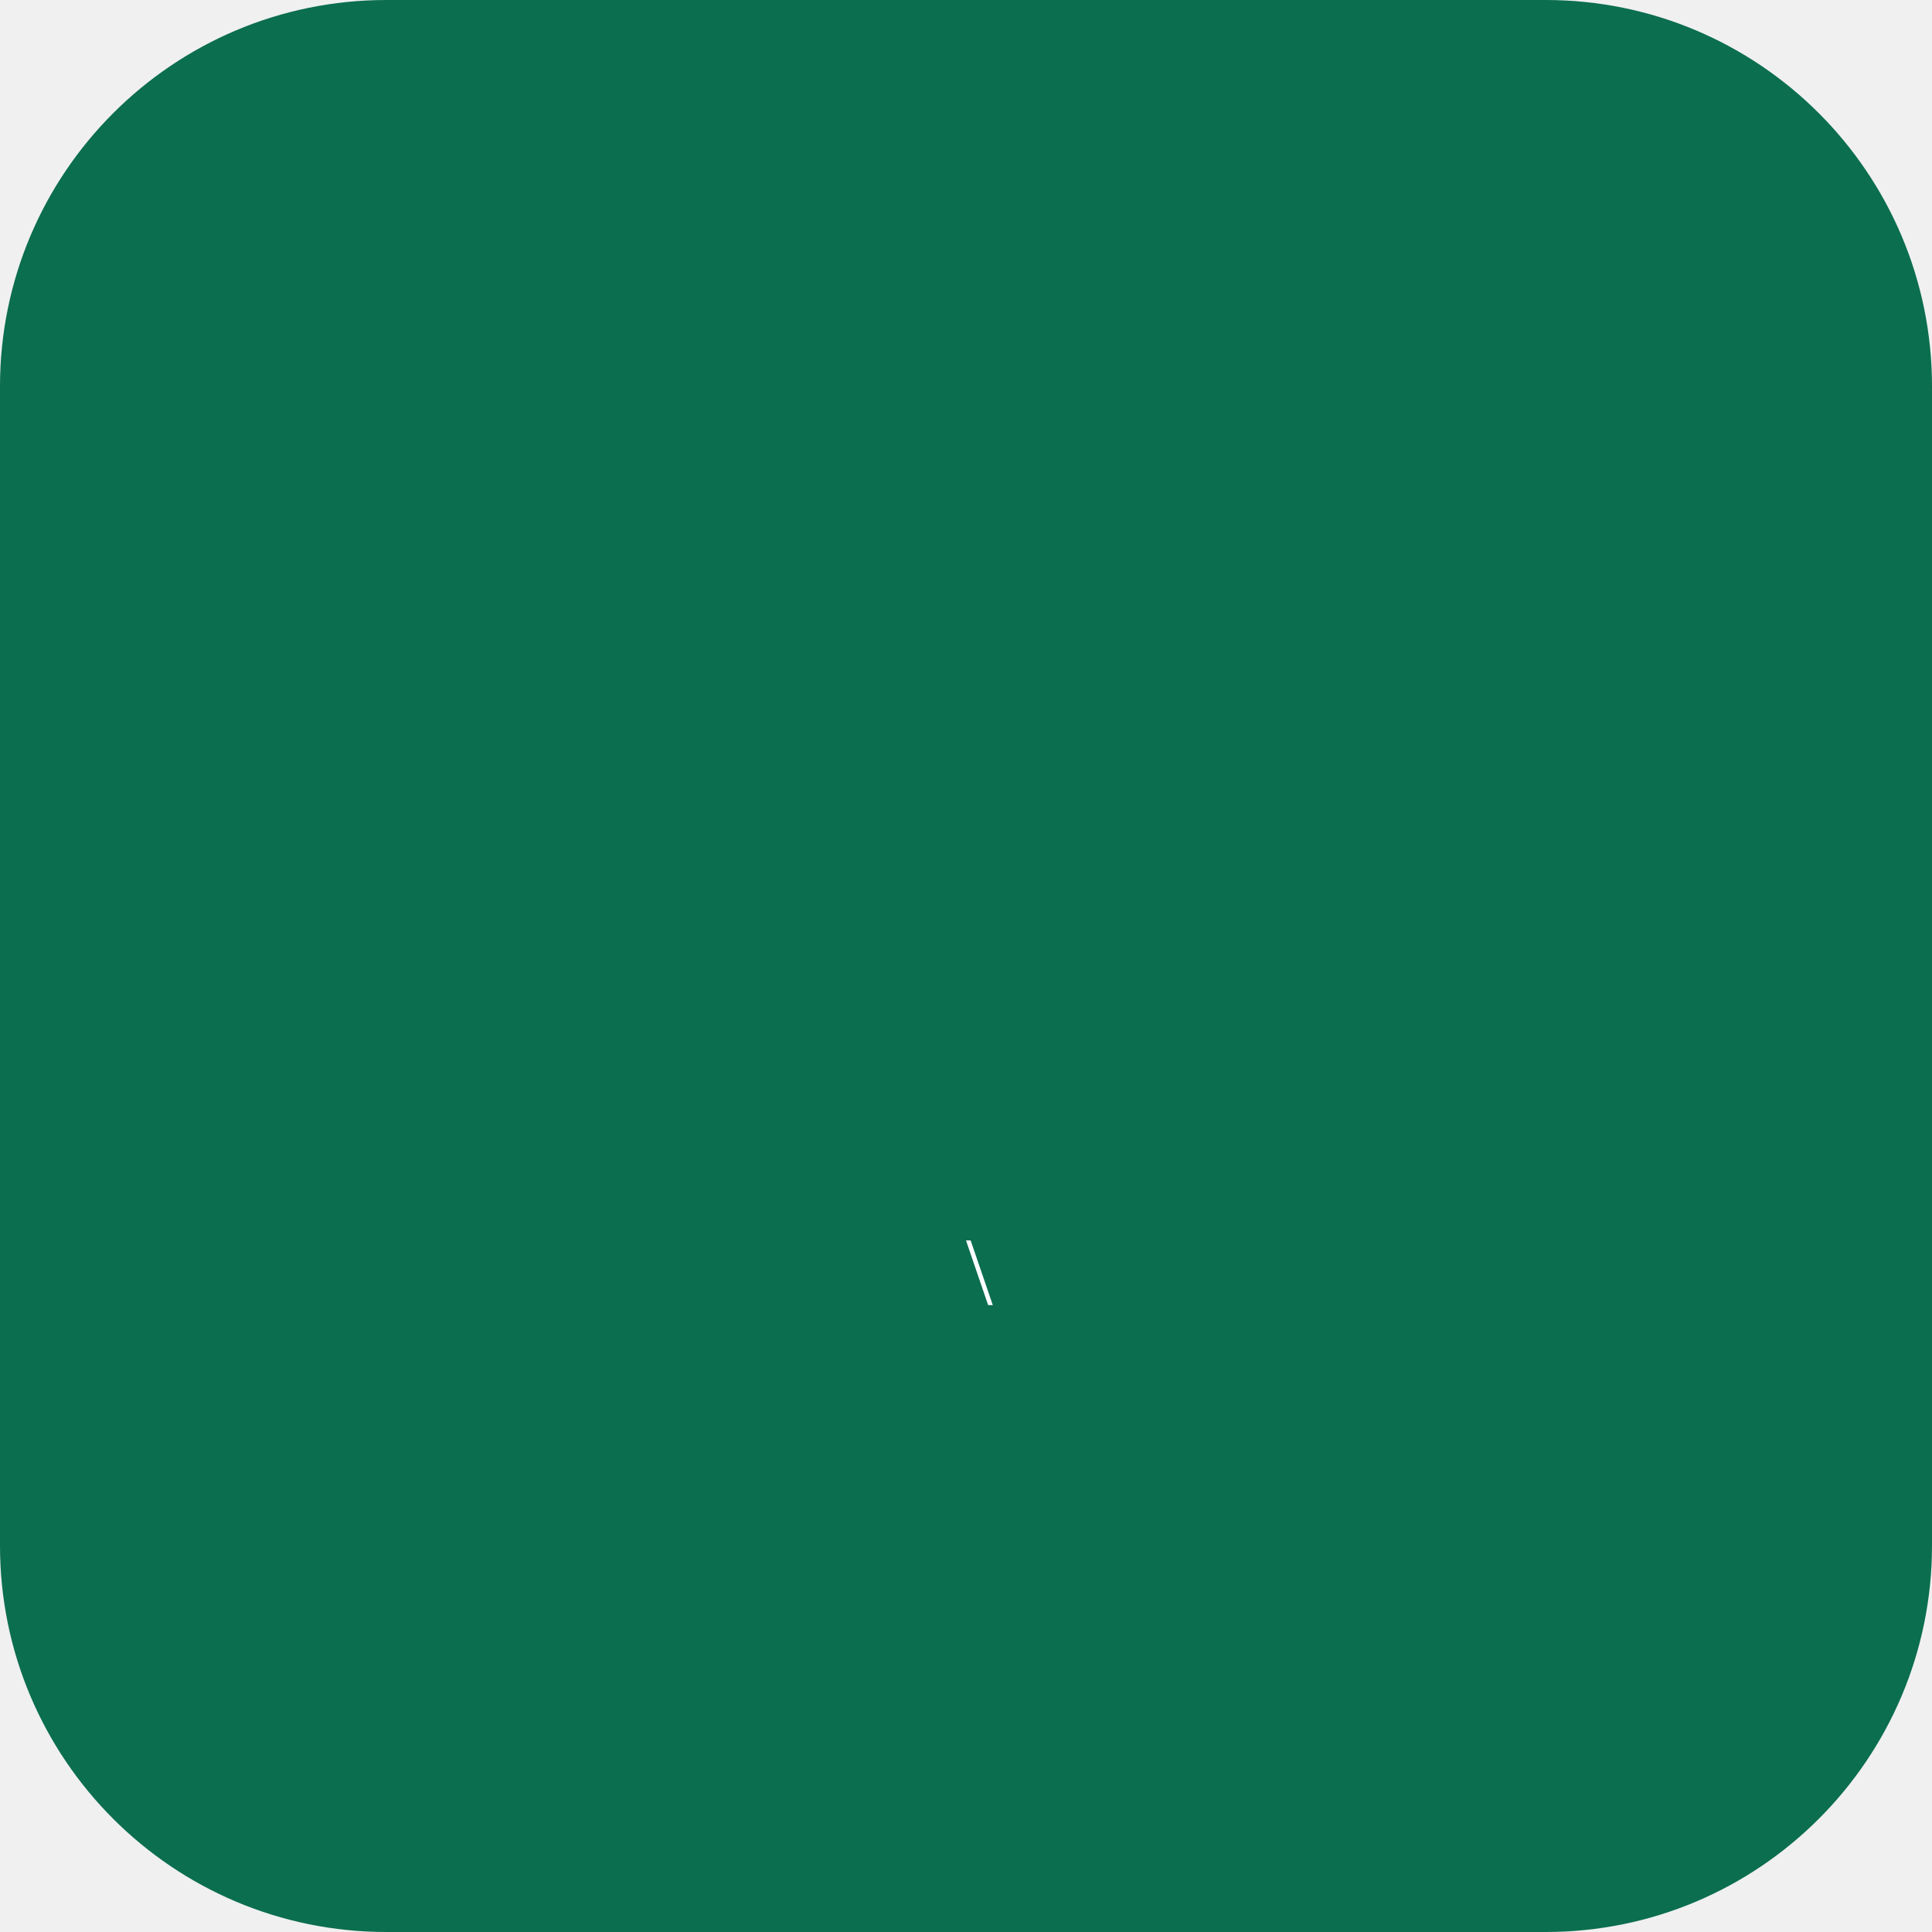
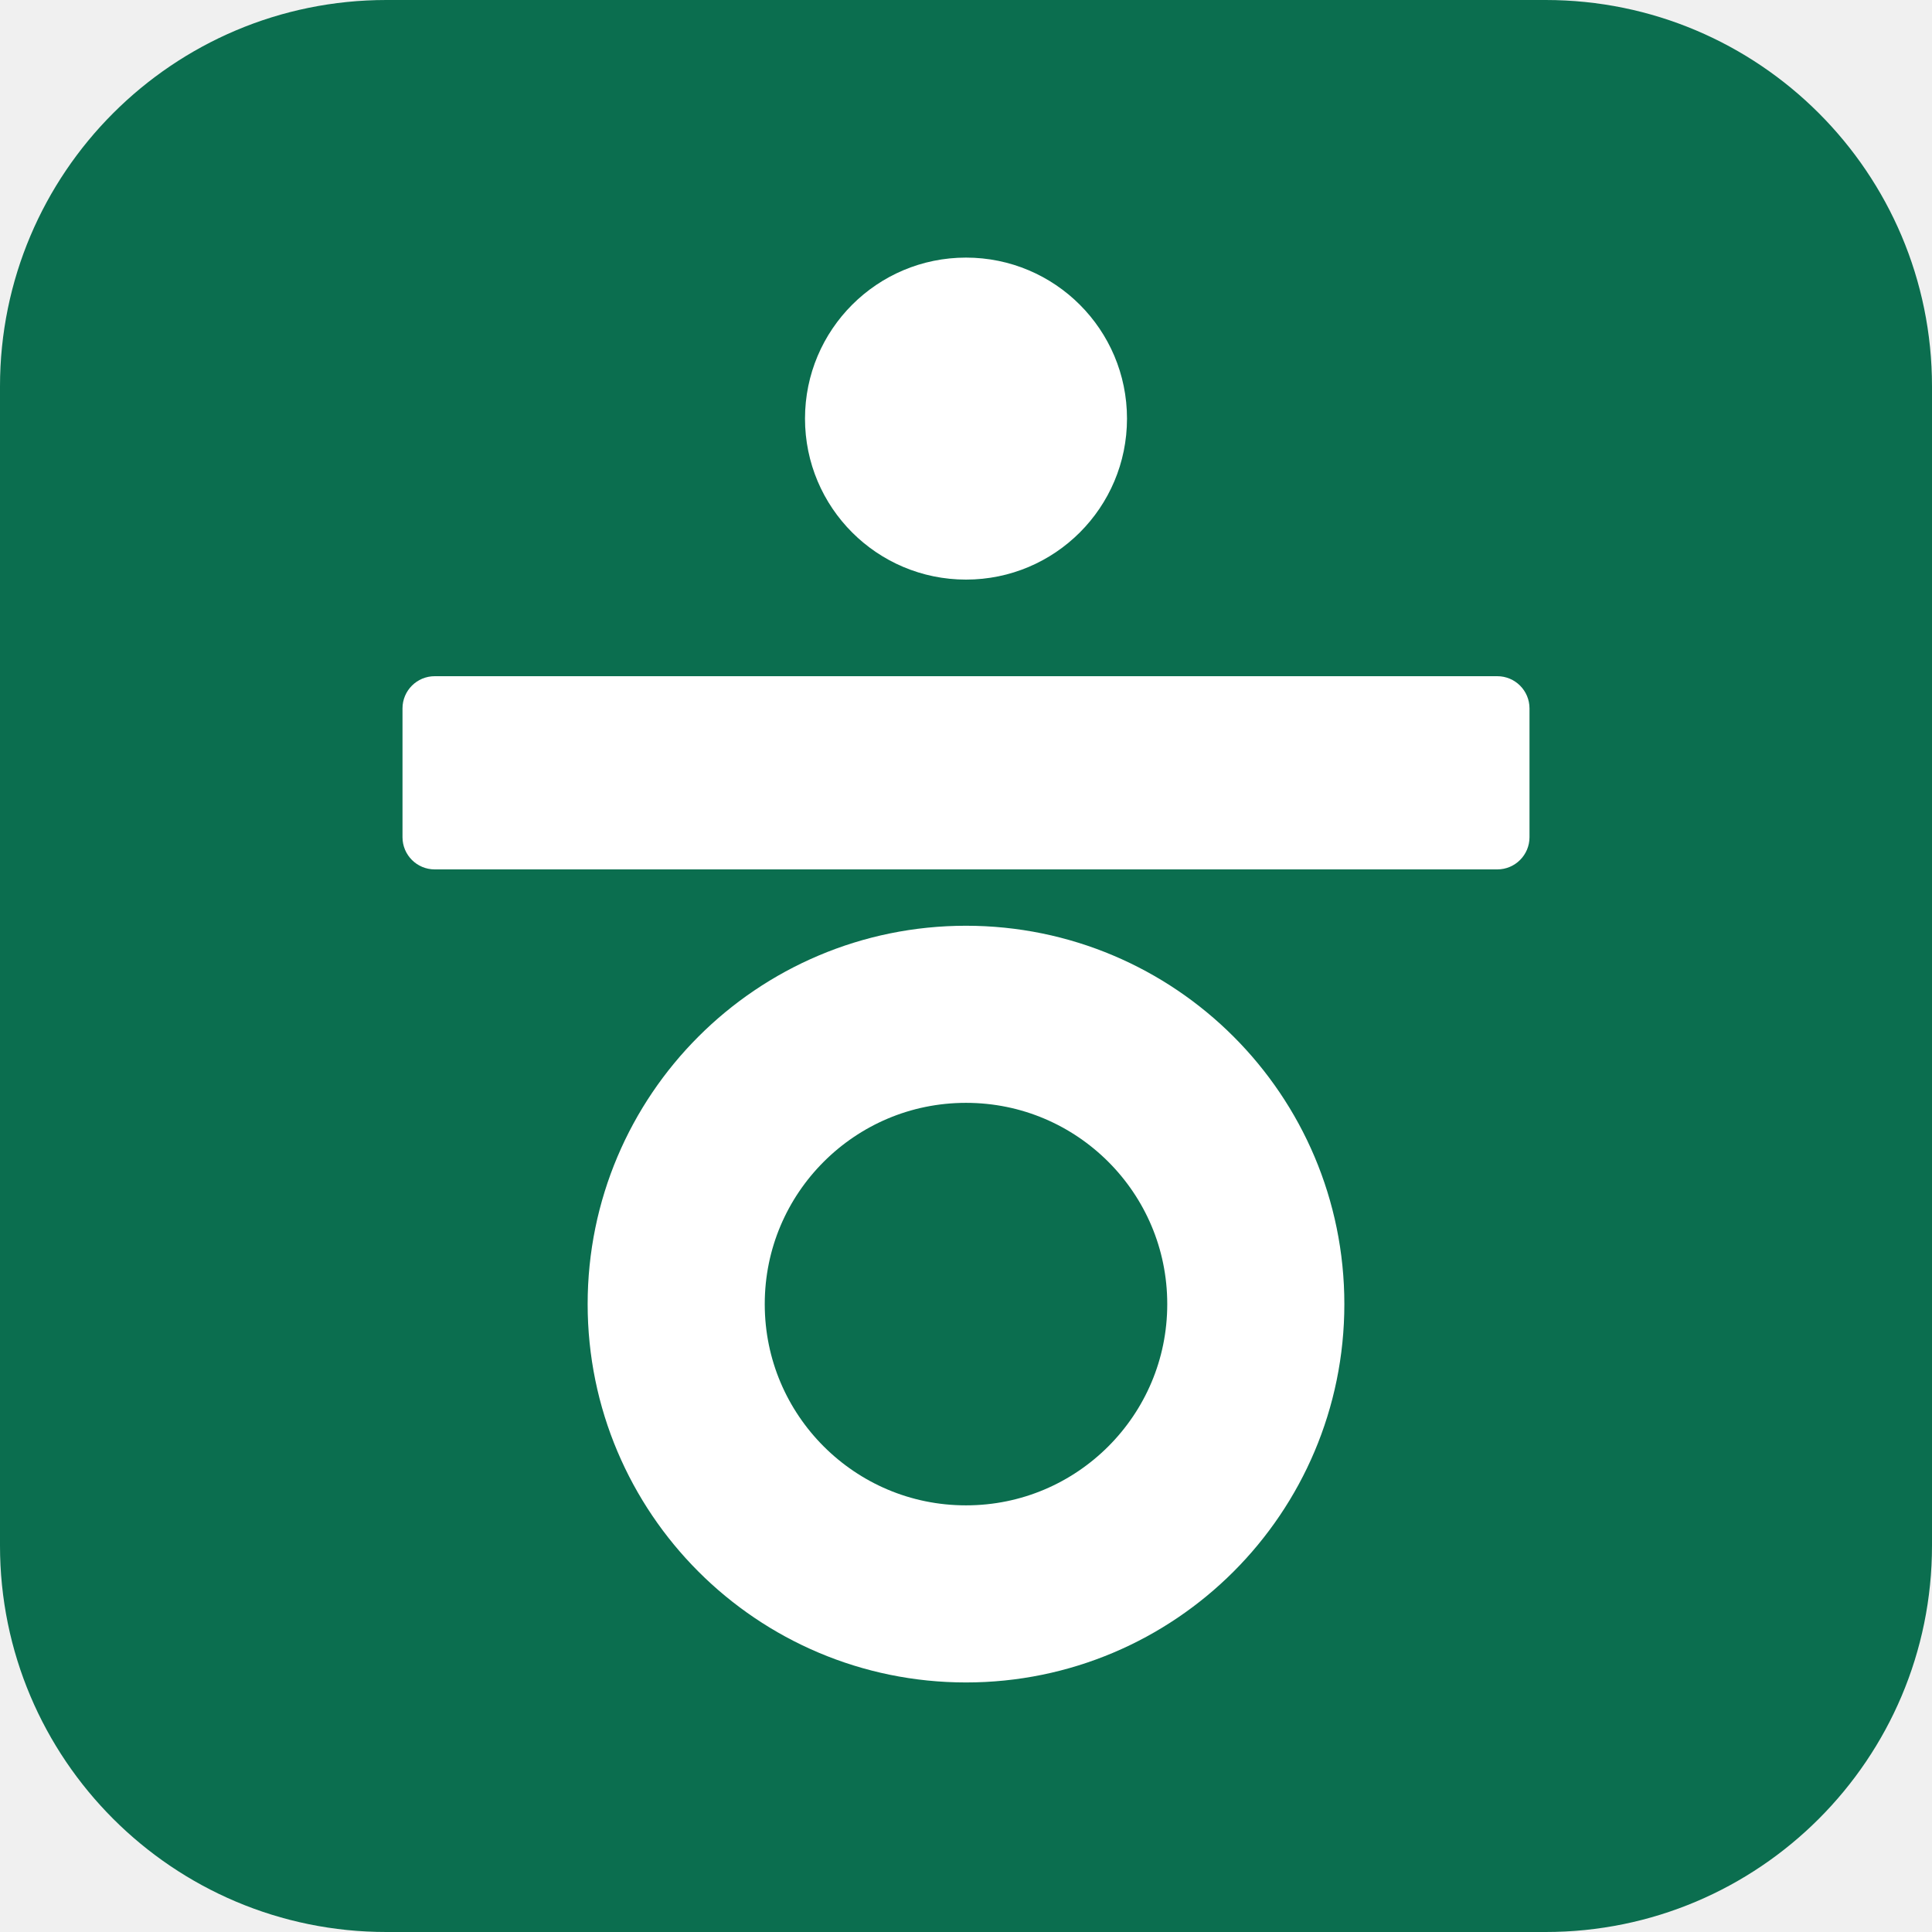
<svg xmlns="http://www.w3.org/2000/svg" width="240" height="240" viewBox="0 0 240 240" fill="none">
  <rect width="240" height="240" rx="48" fill="#0B6E4F" />
-   <text x="120" y="162" textAnchor="middle" fill="#fff" fontSize="118" fontWeight="700" fontFamily="system-ui, -apple-system, 'Apple SD Gothic Neo', 'Noto Sans KR', sans-serif">\</text>
+   <circle cx="120" cy="52" r="20" fill="#fff" />
+   <rect x="50" y="84" width="140" height="24" rx="4" fill="#fff" />
+   <circle cx="120" cy="162" r="36" fill="none" stroke="#fff" stroke-width="22" />
</svg>
